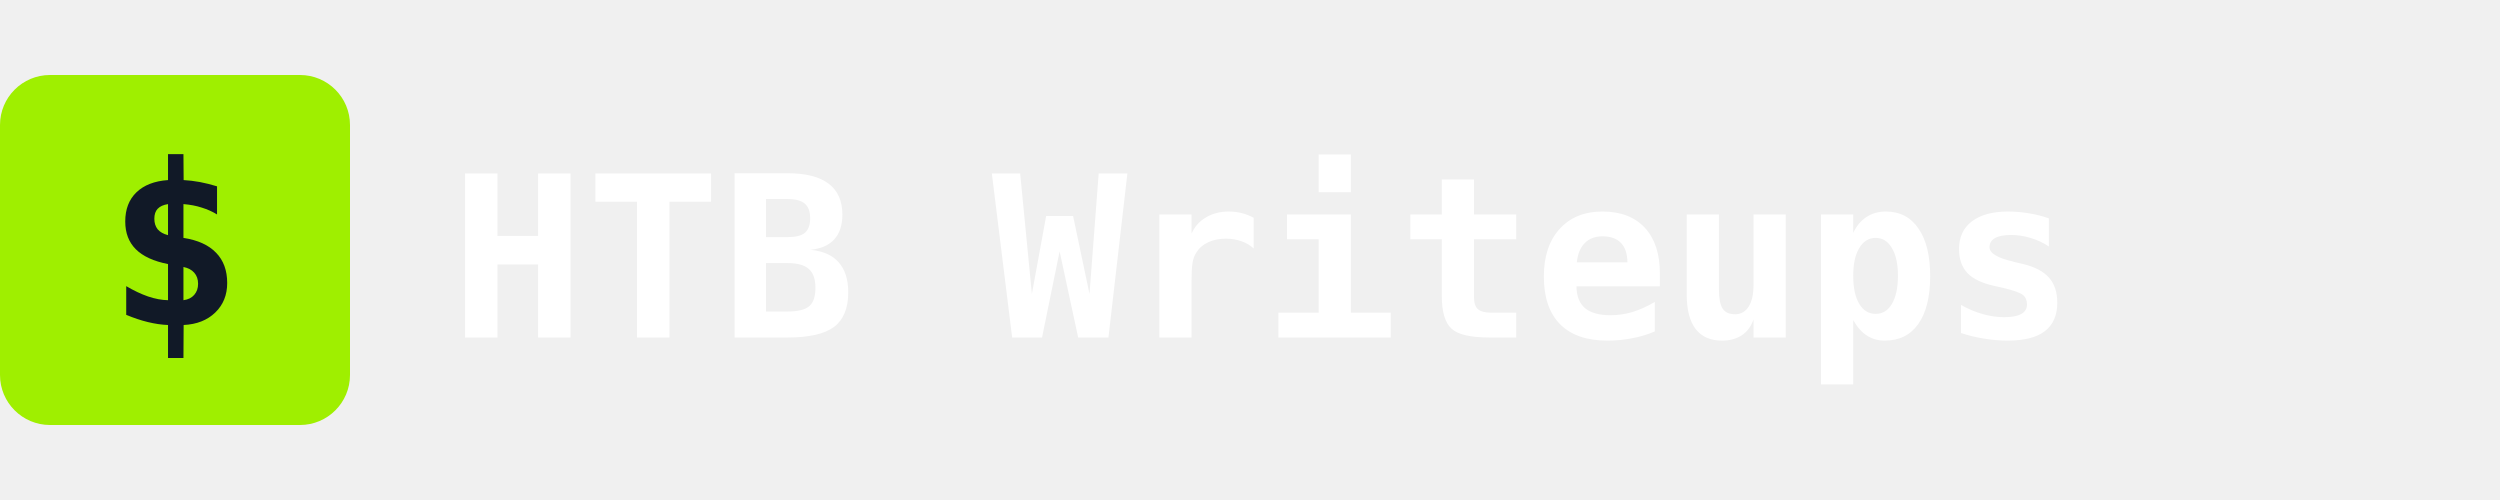
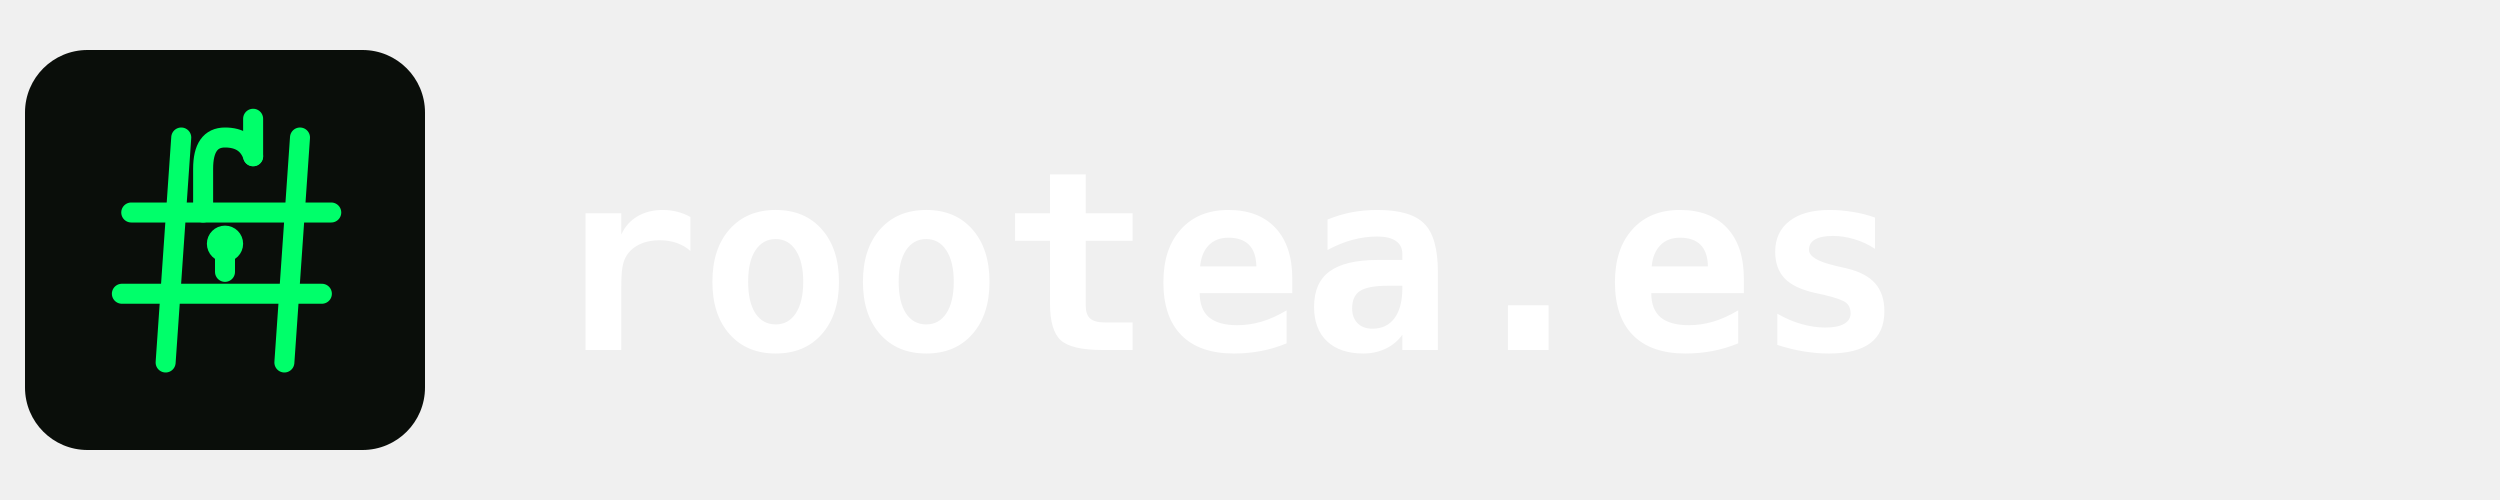
- <svg xmlns="http://www.w3.org/2000/svg" viewBox="0 0 200 40" width="200" height="40">
-   <g font-family="ui-monospace, SFMono-Regular, Menlo, monospace" font-weight="700">
-     <rect x="0" y="6" width="28" height="28" rx="4" fill="#9FEF00" />
-     <text x="14" y="26" font-size="18" text-anchor="middle" fill="#111927">$</text>
-     <text x="36" y="27" font-size="18" fill="#FFFFFF">HTB Writeups</text>
+ <svg xmlns="http://www.w3.org/2000/svg" viewBox="0 0 200 40" width="200" height="40" shape-rendering="geometricPrecision">
+   <g transform="translate(2, 4) scale(0.5)">
+     <rect width="64" height="64" rx="10" ry="10" fill="#0A0E0A" />
+     <g stroke="#00FF6A" fill="none" stroke-width="3.2" stroke-linecap="round" stroke-linejoin="round">
+       <path d="M 25 14 L 22.5 50" />
+       <path d="M 44 14 L 41.5 50" />
+       <path d="M 17 26 L 49 26" />
+       <path d="M 15.5 39 L 47.5 39" />
+       <path d="M 28.5 26 L 28.5 19 Q 28.5 14 32 14 Q 35.5 14 36.5 17" />
+       <path d="M 36.5 11 L 36.5 17" />
+       <circle cx="32" cy="31" r="1.3" />
+       <path d="M 32 32 L 32 35.5" />
+     </g>
  </g>
+   <text x="44" y="28" font-family="ui-monospace, SFMono-Regular, Menlo, monospace" font-weight="800" font-size="20" fill="#FFFFFF">rootea.es</text>
</svg>
